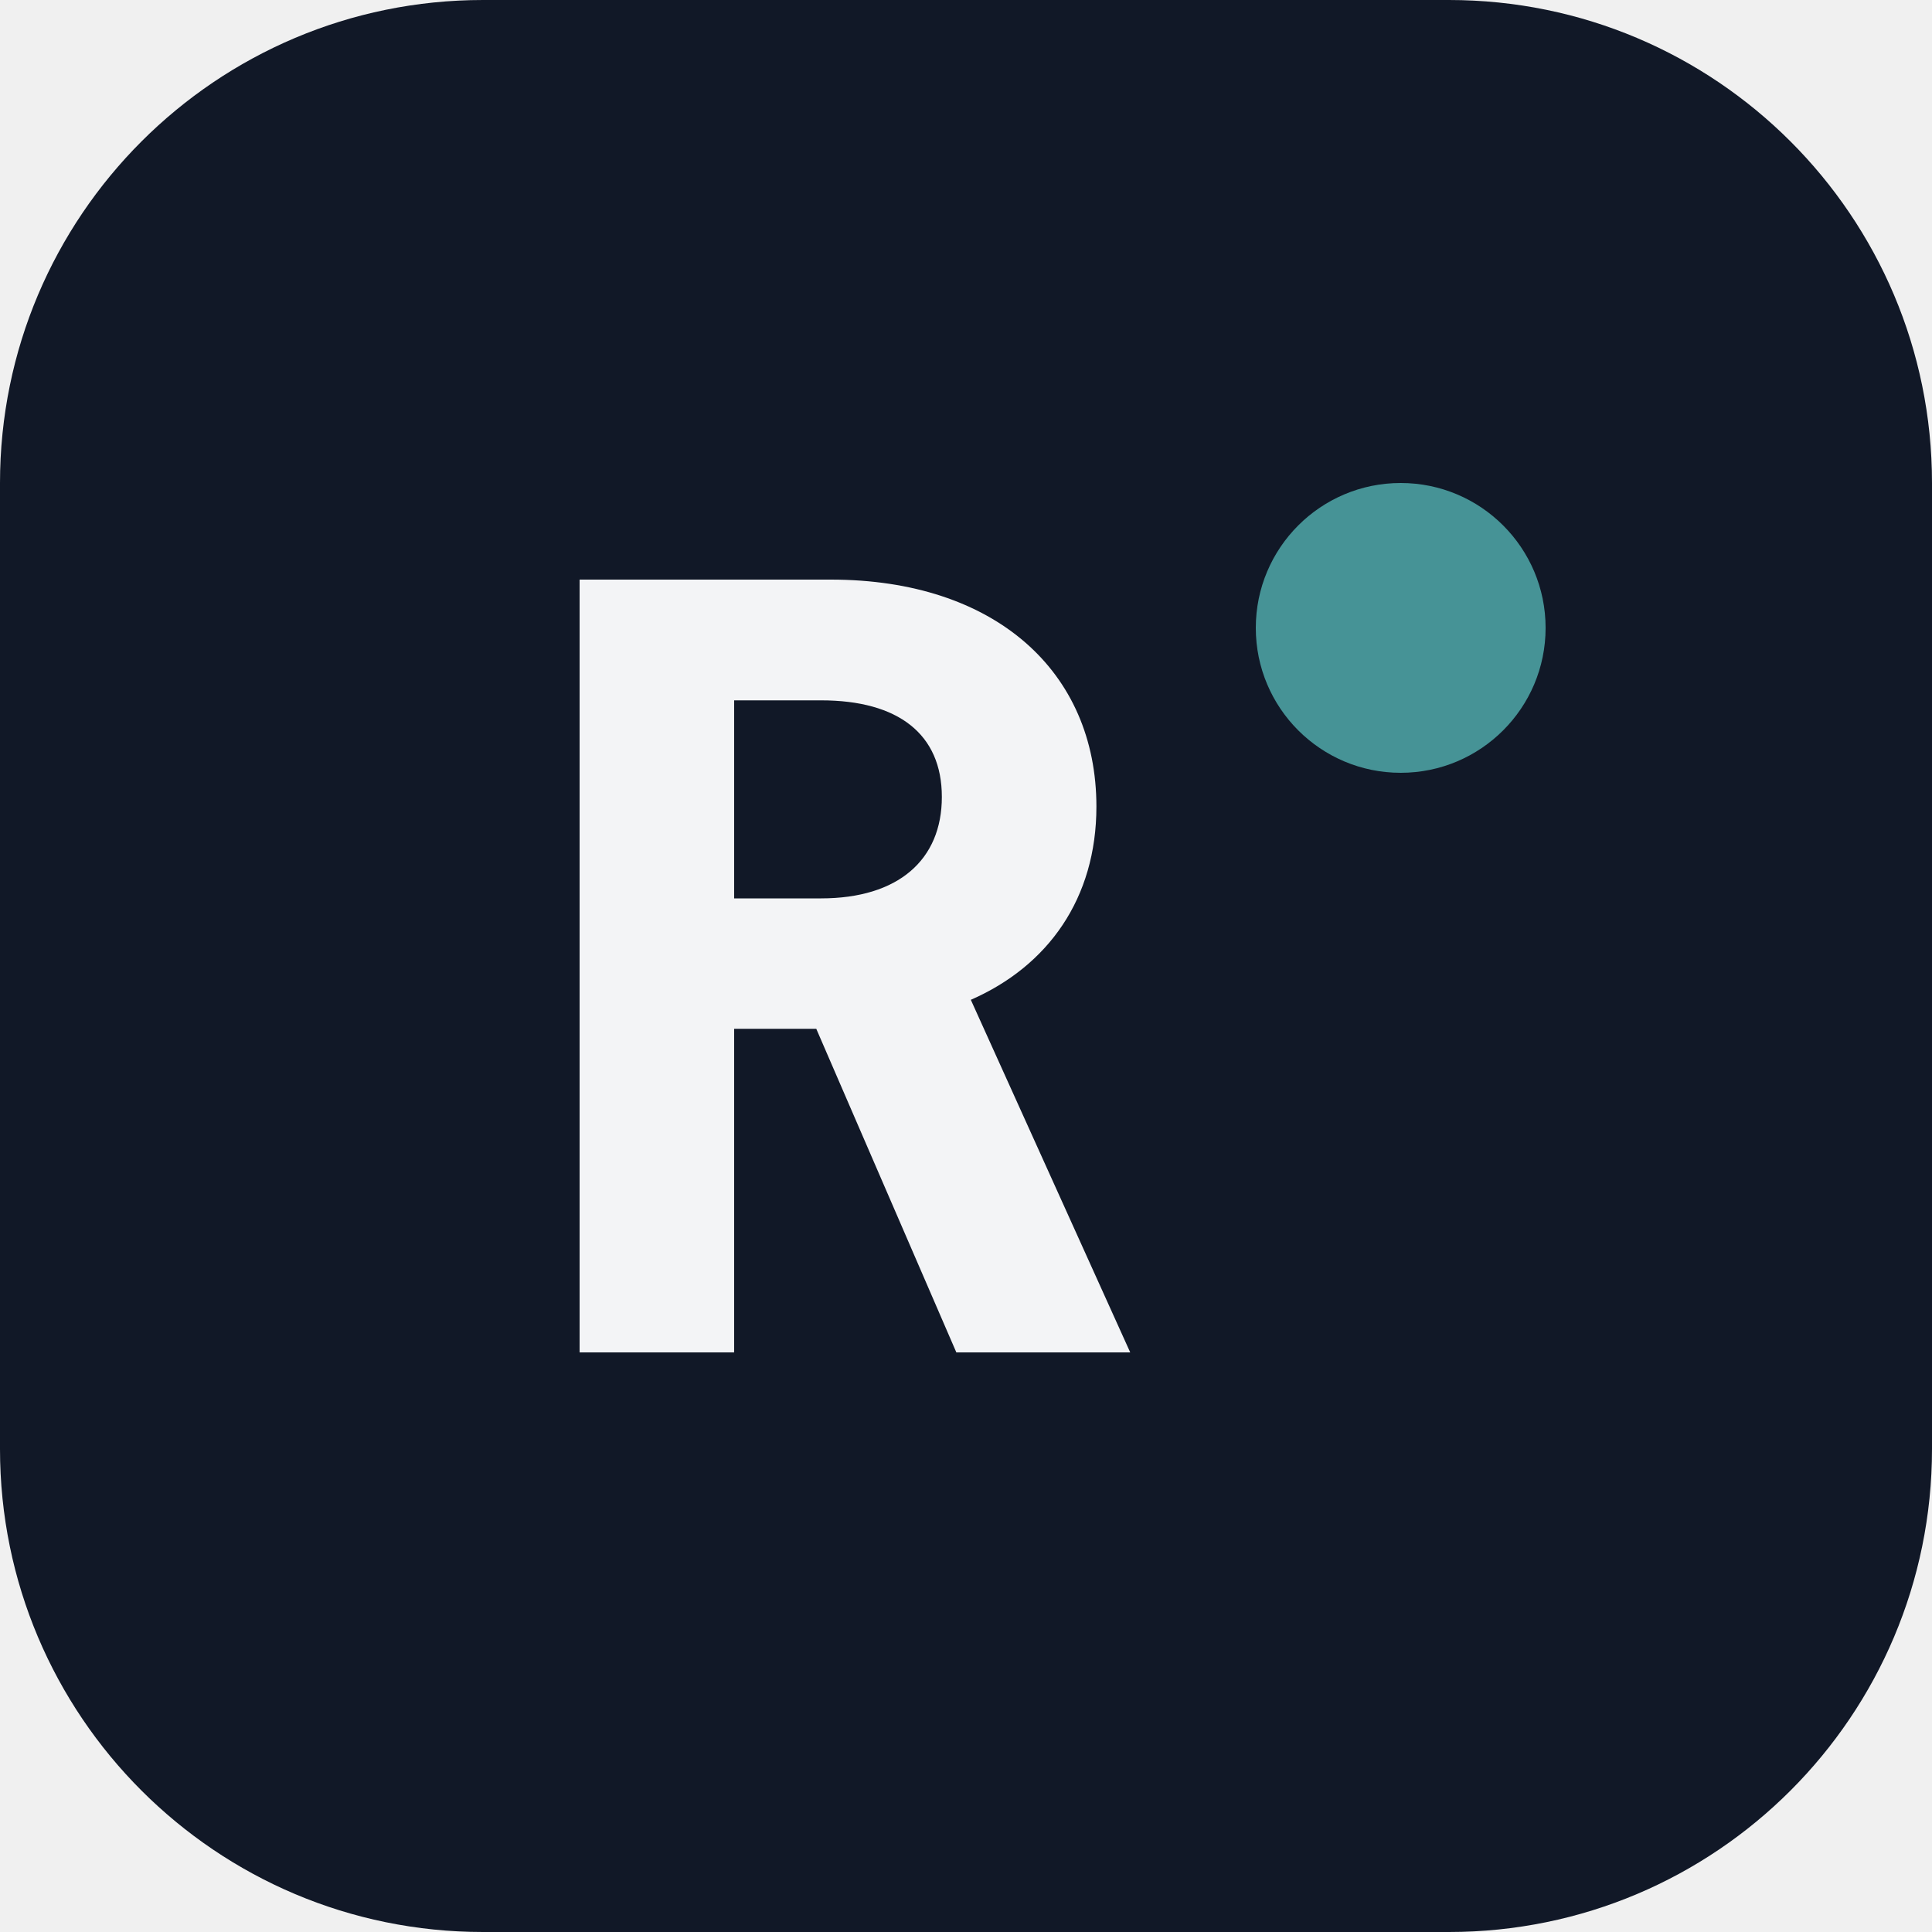
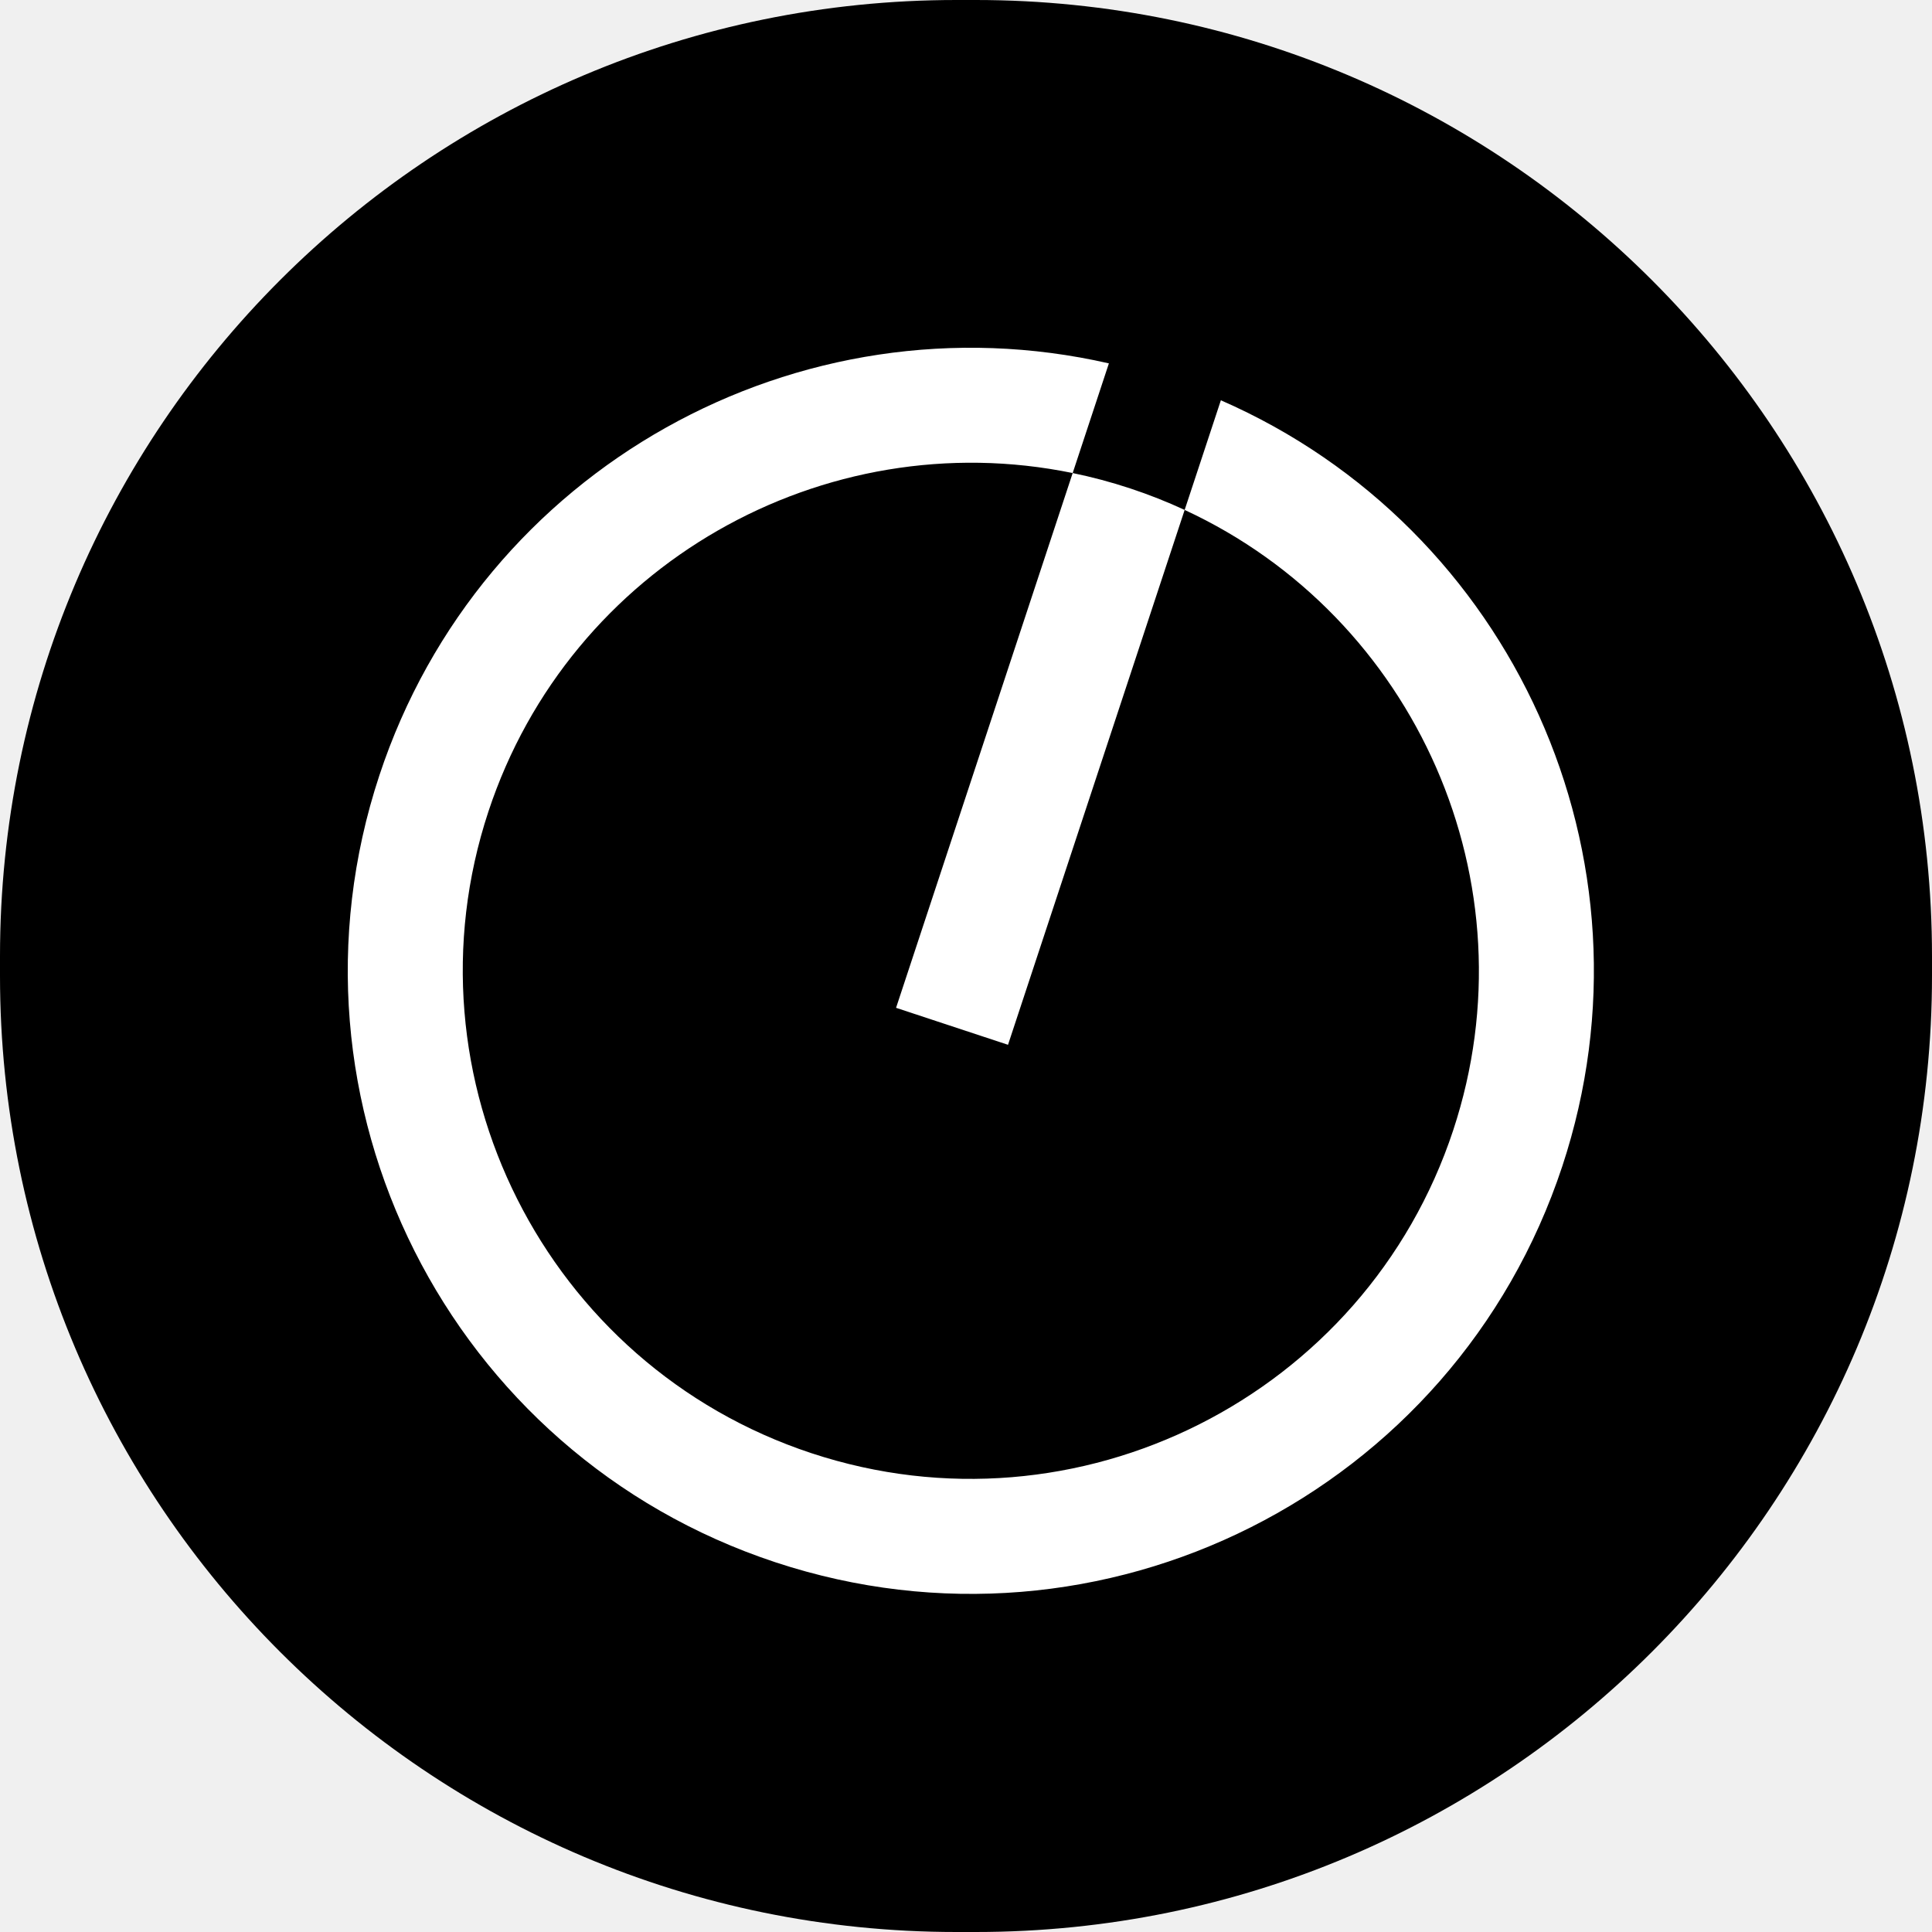
- <svg xmlns="http://www.w3.org/2000/svg" viewBox="0 0 40 40" fill="none">
-   <rect width="40" height="40" rx="10" fill="#111827" />
-   <path d="M12 28V12h5.2c3.4 0 5.5 1.9 5.5 4.7 0 1.9-1 3.3-2.6 4l3.3 7.3h-3.6l-2.9-6.7H15.2V28H12Zm3.2-9.4h1.8c1.6 0 2.5-.8 2.5-2.1s-.9-2-2.5-2H15.2v4.1Z" fill="#F3F4F6" />
-   <circle cx="29" cy="13" r="3" fill="#469396" />
+ <svg xmlns="http://www.w3.org/2000/svg" width="200" height="200" viewBox="0 0 200 200" fill="none">
+   <rect width="200" height="200" rx="99" fill="black" />
+   <path d="M126.384 41.437C156.546 54.615 172.257 88.849 161.73 120.725C150.562 154.54 114.094 172.899 80.279 161.729C46.463 150.559 28.102 114.09 39.27 80.275C49.787 48.429 82.744 30.292 114.792 37.617L111.043 48.97C85.287 43.679 59.004 58.444 50.562 84.005C41.468 111.54 56.472 141.341 84.008 150.436C111.544 159.532 141.345 144.526 150.439 116.991C158.89 91.4 146.531 63.853 122.635 52.788L126.384 41.437ZM116.993 50.559C118.938 51.202 120.82 51.947 122.635 52.788L104.349 108.157L92.76 104.329L111.043 48.97C113.032 49.379 115.019 49.907 116.993 50.559Z" fill="white" />
</svg>
